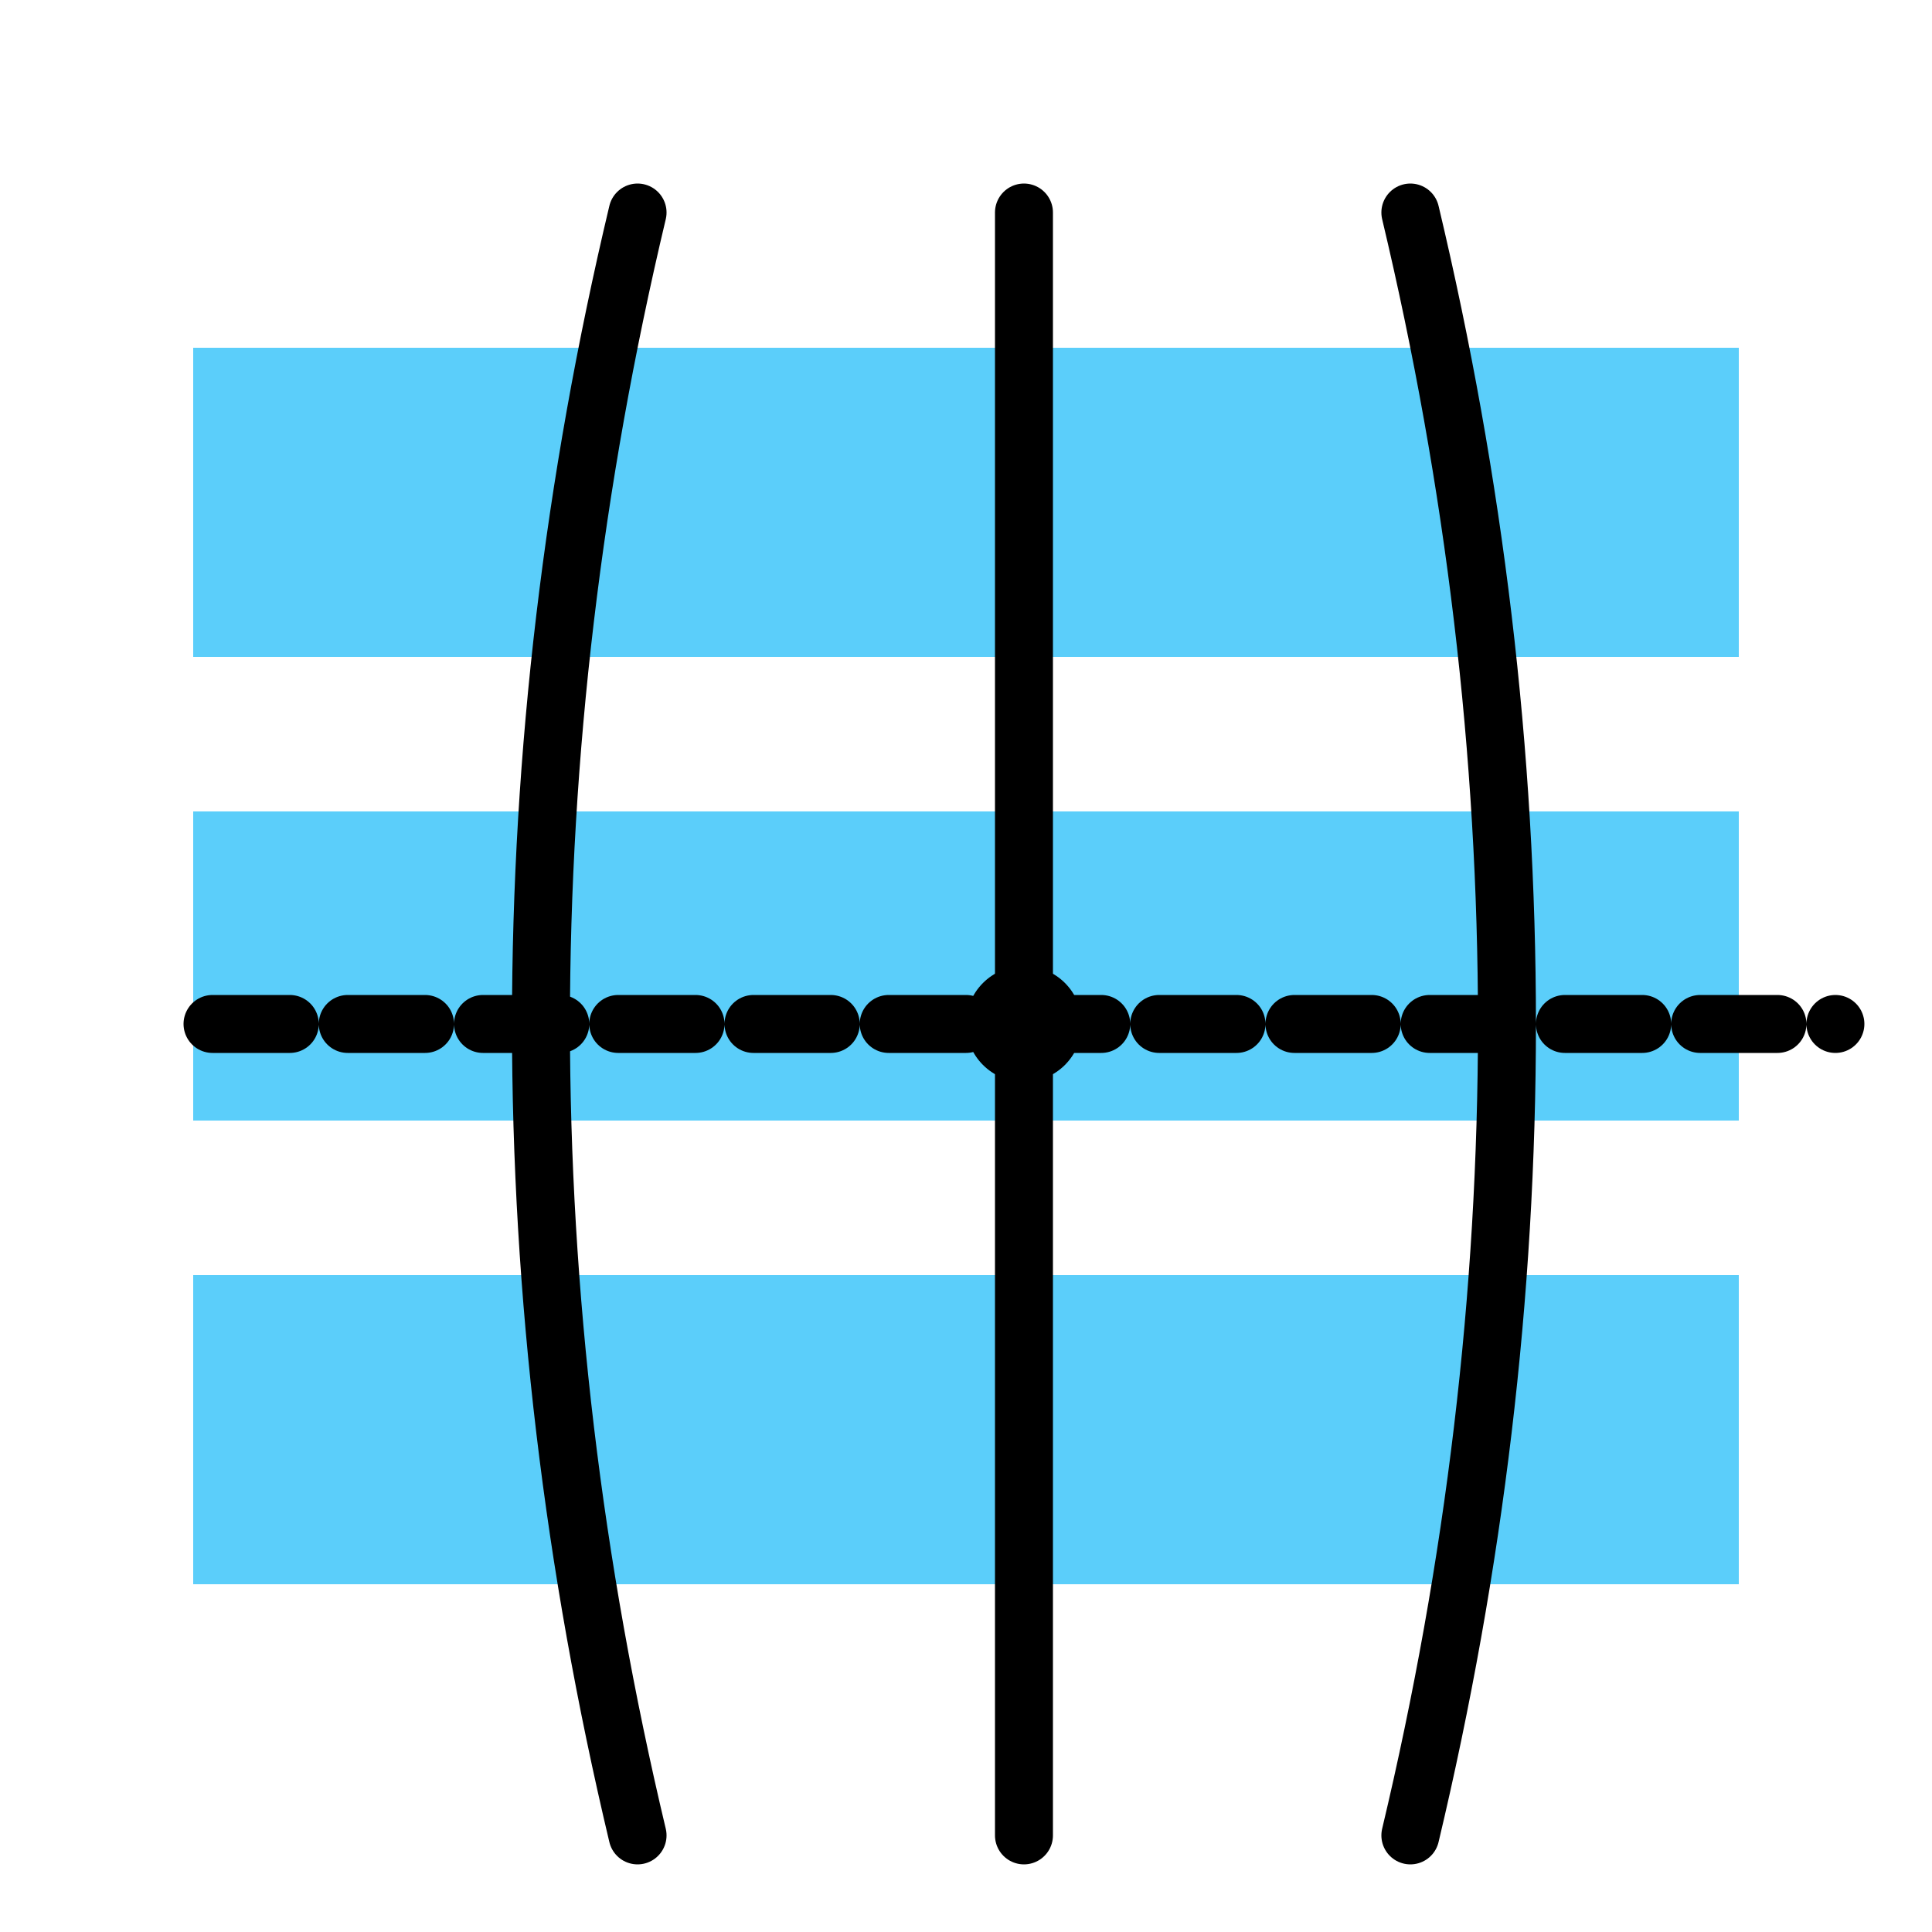
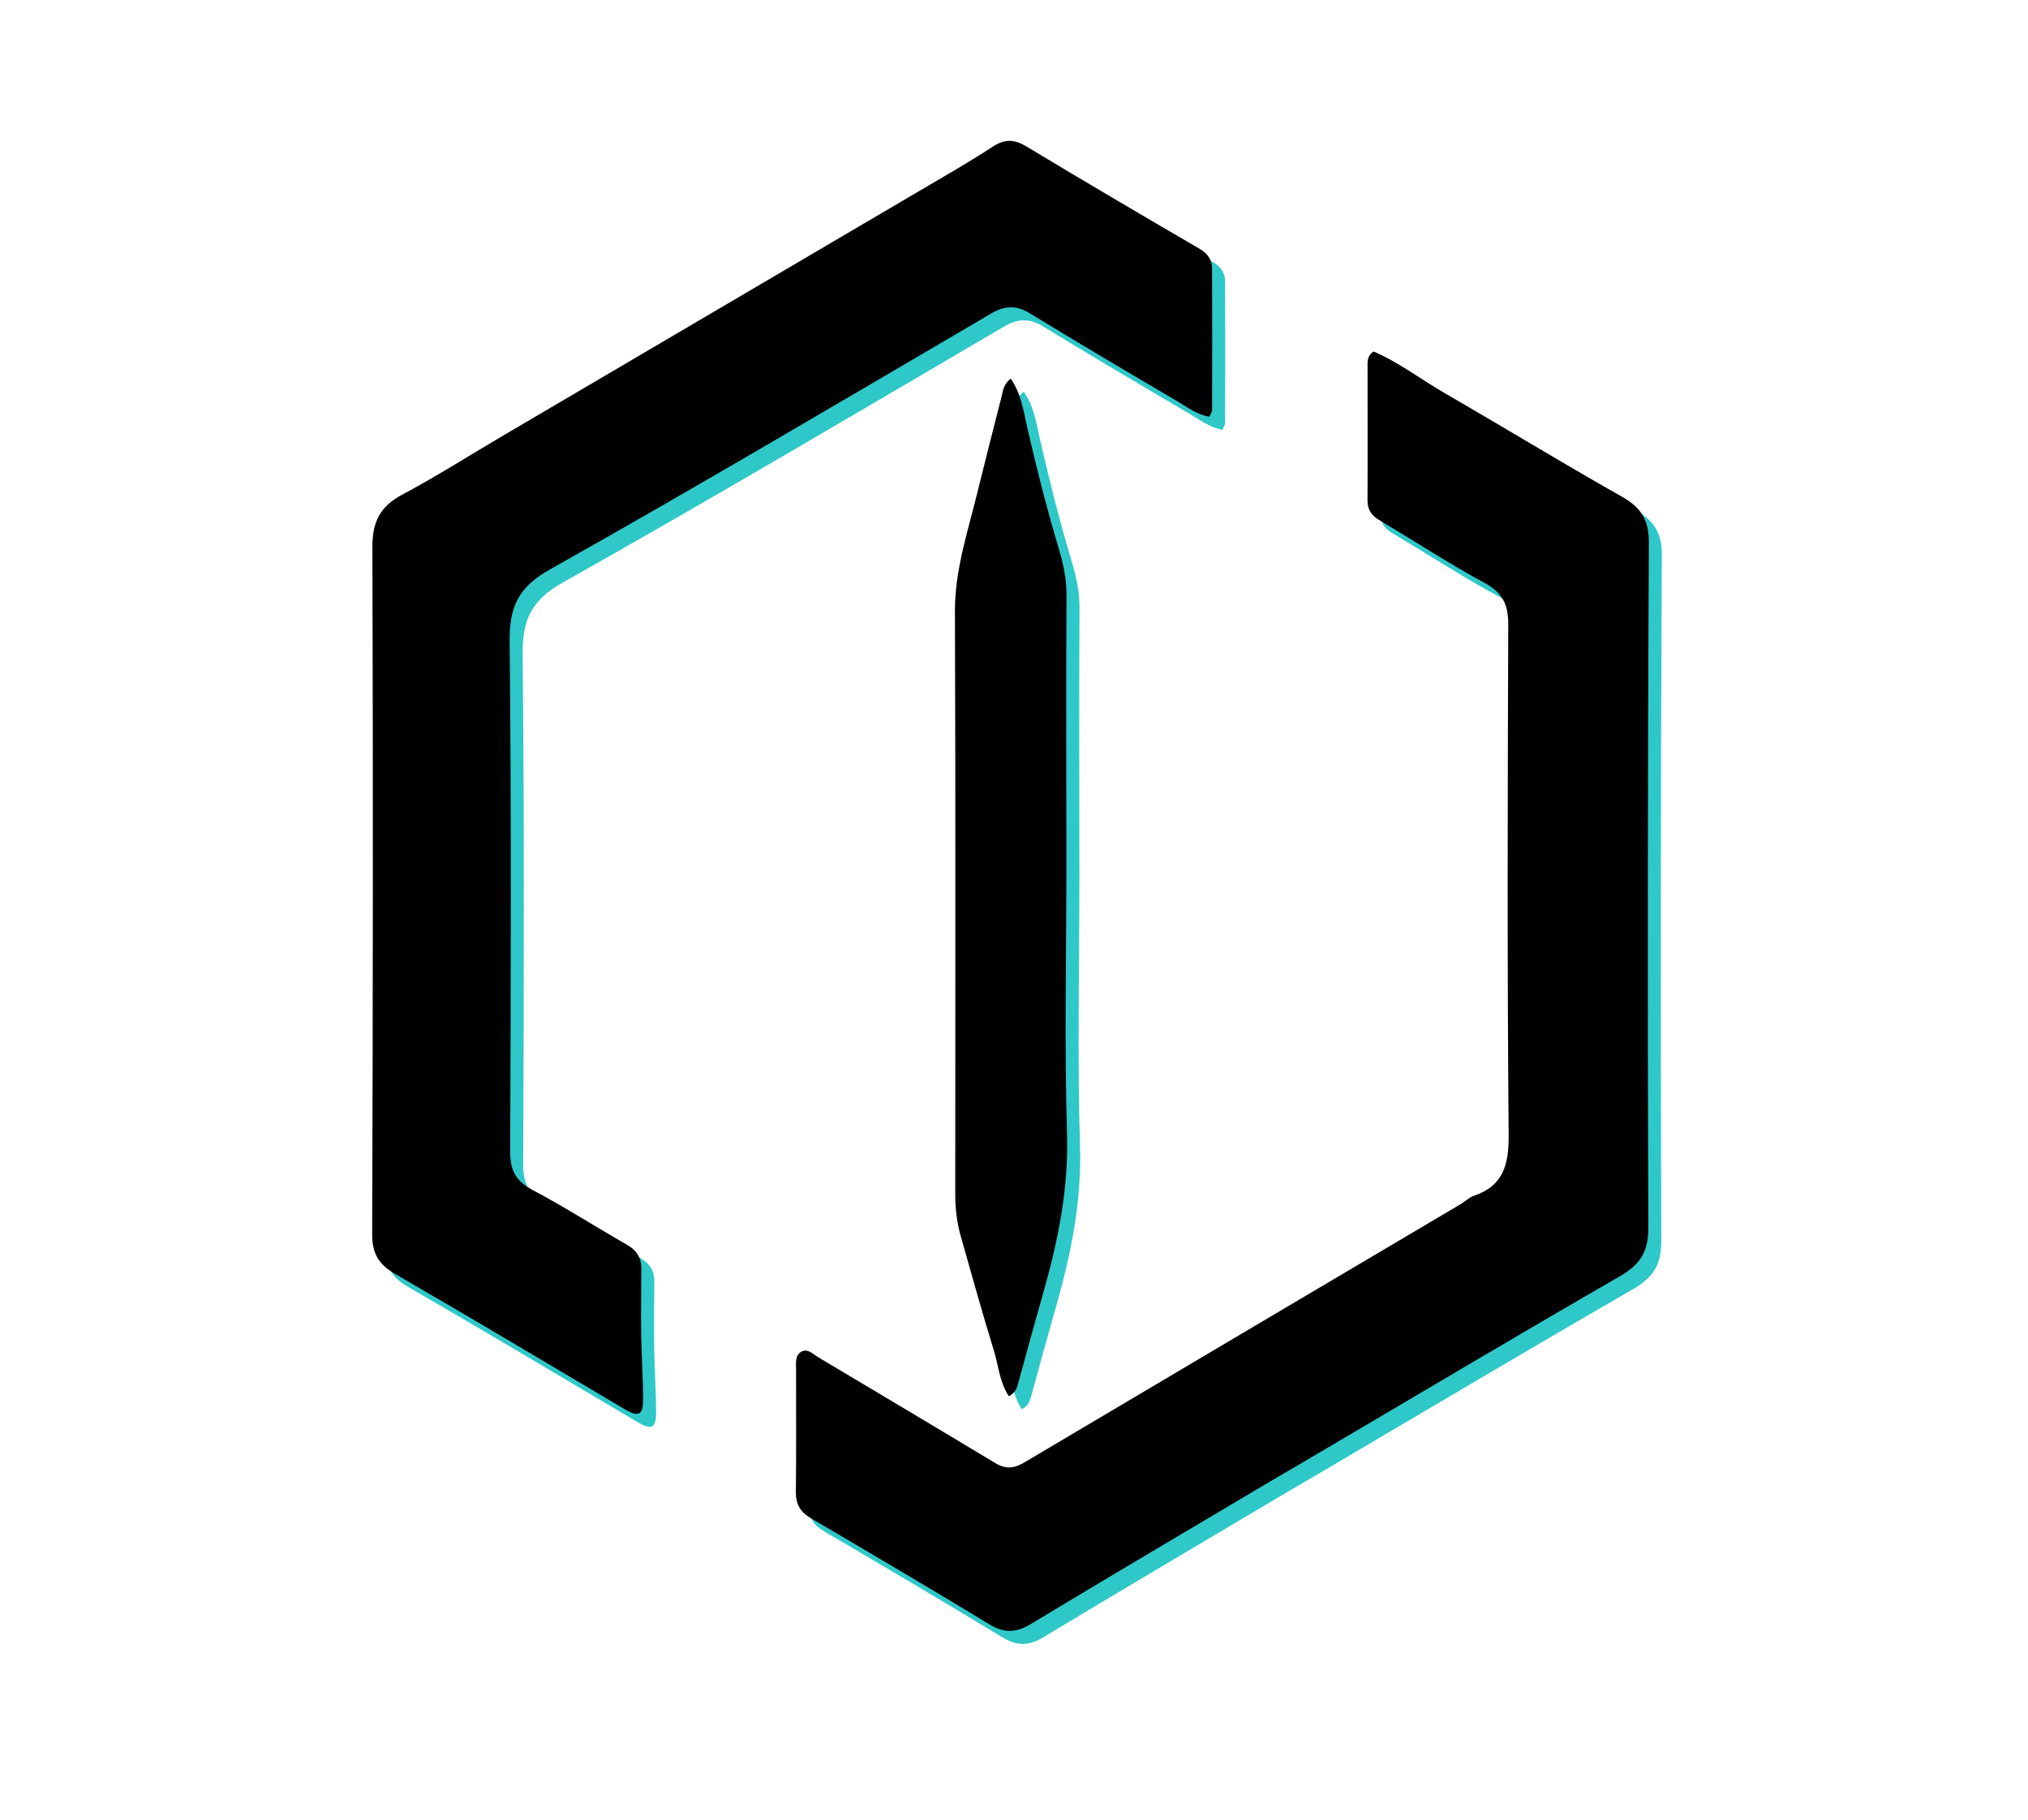
- <svg xmlns="http://www.w3.org/2000/svg" viewBox="0 0 100 100" width="100" height="100">
-   <defs>
-     <style>
-       .teal-fill { fill: #5BCEFA; }
-       .black-stroke { stroke: #000000; fill: none; stroke-width: 3; stroke-linecap: round; }
-       .black-fill { fill: #000000; }
-     </style>
-   </defs>
-   <rect x="10" y="18" width="80" height="16" class="teal-fill" />
-   <rect x="10" y="42" width="80" height="16" class="teal-fill" />
-   <rect x="10" y="66" width="80" height="16" class="teal-fill" />
-   <g transform="translate(3, 3)">
-     <line x1="50" y1="8" x2="50" y2="92" class="black-stroke" stroke-width="3.5" />
-     <path d="M 30,8 Q 20,50 30,92" class="black-stroke" />
-     <path d="M 70,8 Q 80,50 70,92" class="black-stroke" />
-     <line x1="8" y1="50" x2="92" y2="50" class="black-stroke" stroke-width="2.5" stroke-dasharray="4,3" />
-     <circle cx="50" cy="50" r="3" class="black-fill" />
+ <svg xmlns="http://www.w3.org/2000/svg" version="1.1" width="100%" viewBox="0 0 624 560">
+   <g transform="translate(4,4)" fill="#2ec8c8">
+     <path d="M390.828,455.908 C366.036,470.642 341.499,485.088 317.133,499.816 C312.544,502.59 308.918,502.622 304.34,499.835 C286.145,488.759 267.776,477.97 249.414,467.173 C246.177,465.269 244.831,462.817 244.879,459.037 C245.037,446.542 244.923,434.044 244.944,421.548 C244.947,419.574 244.563,417.172 246.465,416.04 C248.492,414.833 250.166,416.742 251.839,417.741 C269.994,428.572 288.171,439.365 306.275,450.282 C309.402,452.168 312,451.947 315.07,450.125 C359.879,423.533 404.738,397.024 449.579,370.484 C450.868,369.722 451.979,368.523 453.352,368.062 C462.686,364.93 464.281,358.319 464.2,349.086 C463.743,296.77 463.896,244.448 464.076,192.129 C464.097,186.1 462.349,182.415 456.843,179.42 C445.751,173.387 435.143,166.467 424.286,159.996 C421.897,158.571 420.759,156.779 420.774,153.933 C420.845,140.271 420.774,126.607 420.785,112.944 C420.787,111.312 420.586,109.549 422.643,108.178 C430.264,111.409 437.001,116.63 444.292,120.846 C462.595,131.432 480.657,142.44 499.053,152.86 C504.918,156.182 507.366,159.9 507.33,166.995 C506.97,237.308 506.922,307.624 507.167,377.938 C507.193,385.343 504.581,389.217 498.385,392.79 C466.658,411.088 435.188,429.832 403.626,448.416 C399.472,450.862 395.304,453.285 390.828,455.908 z" />
+     <path d="M153.738,134.684 C196.676,109.432 239.315,84.386 281.938,59.315 C289.829,54.674 297.802,50.147 305.459,45.142 C309.238,42.672 312.136,42.845 315.899,45.116 C333.582,55.785 351.397,66.238 369.232,76.653 C371.71,78.099 372.933,80.075 372.947,82.69 C373.025,97.185 372.99,111.682 372.95,126.178 C372.949,126.775 372.514,127.371 372.168,128.26 C368.194,127.574 365.154,125.195 361.966,123.322 C346.886,114.465 331.837,105.552 316.909,96.443 C312.672,93.858 309.173,94.024 304.908,96.523 C259.79,122.955 214.796,149.614 169.222,175.239 C159.384,180.77 156.697,186.842 156.81,197.5 C157.363,249.826 157.173,302.161 156.982,354.492 C156.961,360.262 158.773,363.528 163.898,366.235 C173.75,371.44 183.15,377.495 192.834,383.028 C195.757,384.699 197.321,386.898 197.321,390.205 C197.321,397.032 197.187,403.86 197.287,410.684 C197.384,417.343 197.869,423.999 197.875,430.656 C197.879,435.58 196.446,436.186 192.172,433.656 C168.672,419.748 145.231,405.735 121.595,392.062 C116.523,389.128 114.494,385.79 114.515,379.79 C114.75,309.293 114.801,238.794 114.583,168.297 C114.559,160.671 116.915,155.872 123.675,152.274 C133.809,146.88 143.533,140.717 153.738,134.684 z" />
+     <path d="M328.122,266 C328.111,293.987 327.493,321.492 328.313,348.954 C328.824,366.08 325.466,382.251 320.85,398.42 C318.299,407.358 315.836,416.321 313.403,425.291 C312.961,426.921 312.627,428.501 310.425,429.704 C307.554,425.411 307.26,420.351 305.848,415.779 C302.225,404.05 298.961,392.21 295.604,380.4 C294.417,376.222 293.926,371.924 293.925,367.585 C293.919,307.78 294.05,247.976 293.825,188.172 C293.779,175.767 297.564,164.312 300.478,152.585 C302.998,142.448 305.52,132.311 308.139,122.198 C308.622,120.337 308.748,118.21 311.006,116.531 C314.255,121.196 314.953,126.697 316.13,131.82 C318.955,144.116 322.029,156.314 325.653,168.408 C327.045,173.052 328.185,177.934 328.156,183.04 C327.996,210.526 328.105,238.013 328.122,266 z" />
+   </g>
+   <g fill="#000000">
+     <path d="M390.828,455.908 C366.036,470.642 341.499,485.088 317.133,499.816 C312.544,502.59 308.918,502.622 304.34,499.835 C286.145,488.759 267.776,477.97 249.414,467.173 C246.177,465.269 244.831,462.817 244.879,459.037 C245.037,446.542 244.923,434.044 244.944,421.548 C244.947,419.574 244.563,417.172 246.465,416.04 C248.492,414.833 250.166,416.742 251.839,417.741 C269.994,428.572 288.171,439.365 306.275,450.282 C309.402,452.168 312,451.947 315.07,450.125 C359.879,423.533 404.738,397.024 449.579,370.484 C450.868,369.722 451.979,368.523 453.352,368.062 C462.686,364.93 464.281,358.319 464.2,349.086 C463.743,296.77 463.896,244.448 464.076,192.129 C464.097,186.1 462.349,182.415 456.843,179.42 C445.751,173.387 435.143,166.467 424.286,159.996 C421.897,158.571 420.759,156.779 420.774,153.933 C420.845,140.271 420.774,126.607 420.785,112.944 C420.787,111.312 420.586,109.549 422.643,108.178 C430.264,111.409 437.001,116.63 444.292,120.846 C462.595,131.432 480.657,142.44 499.053,152.86 C504.918,156.182 507.366,159.9 507.33,166.995 C506.97,237.308 506.922,307.624 507.167,377.938 C507.193,385.343 504.581,389.217 498.385,392.79 C466.658,411.088 435.188,429.832 403.626,448.416 C399.472,450.862 395.304,453.285 390.828,455.908 z" />
+     <path d="M153.738,134.684 C196.676,109.432 239.315,84.386 281.938,59.315 C289.829,54.674 297.802,50.147 305.459,45.142 C309.238,42.672 312.136,42.845 315.899,45.116 C333.582,55.785 351.397,66.238 369.232,76.653 C371.71,78.099 372.933,80.075 372.947,82.69 C373.025,97.185 372.99,111.682 372.95,126.178 C372.949,126.775 372.514,127.371 372.168,128.26 C368.194,127.574 365.154,125.195 361.966,123.322 C346.886,114.465 331.837,105.552 316.909,96.443 C312.672,93.858 309.173,94.024 304.908,96.523 C259.79,122.955 214.796,149.614 169.222,175.239 C159.384,180.77 156.697,186.842 156.81,197.5 C157.363,249.826 157.173,302.161 156.982,354.492 C156.961,360.262 158.773,363.528 163.898,366.235 C173.75,371.44 183.15,377.495 192.834,383.028 C195.757,384.699 197.321,386.898 197.321,390.205 C197.321,397.032 197.187,403.86 197.287,410.684 C197.384,417.343 197.869,423.999 197.875,430.656 C197.879,435.58 196.446,436.186 192.172,433.656 C168.672,419.748 145.231,405.735 121.595,392.062 C116.523,389.128 114.494,385.79 114.515,379.79 C114.75,309.293 114.801,238.794 114.583,168.297 C114.559,160.671 116.915,155.872 123.675,152.274 C133.809,146.88 143.533,140.717 153.738,134.684 z" />
+     <path d="M328.122,266 C328.111,293.987 327.493,321.492 328.313,348.954 C328.824,366.08 325.466,382.251 320.85,398.42 C318.299,407.358 315.836,416.321 313.403,425.291 C312.961,426.921 312.627,428.501 310.425,429.704 C307.554,425.411 307.26,420.351 305.848,415.779 C302.225,404.05 298.961,392.21 295.604,380.4 C294.417,376.222 293.926,371.924 293.925,367.585 C293.919,307.78 294.05,247.976 293.825,188.172 C293.779,175.767 297.564,164.312 300.478,152.585 C302.998,142.448 305.52,132.311 308.139,122.198 C308.622,120.337 308.748,118.21 311.006,116.531 C314.255,121.196 314.953,126.697 316.13,131.82 C318.955,144.116 322.029,156.314 325.653,168.408 C327.045,173.052 328.185,177.934 328.156,183.04 C327.996,210.526 328.105,238.013 328.122,266 z" />
  </g>
</svg>
